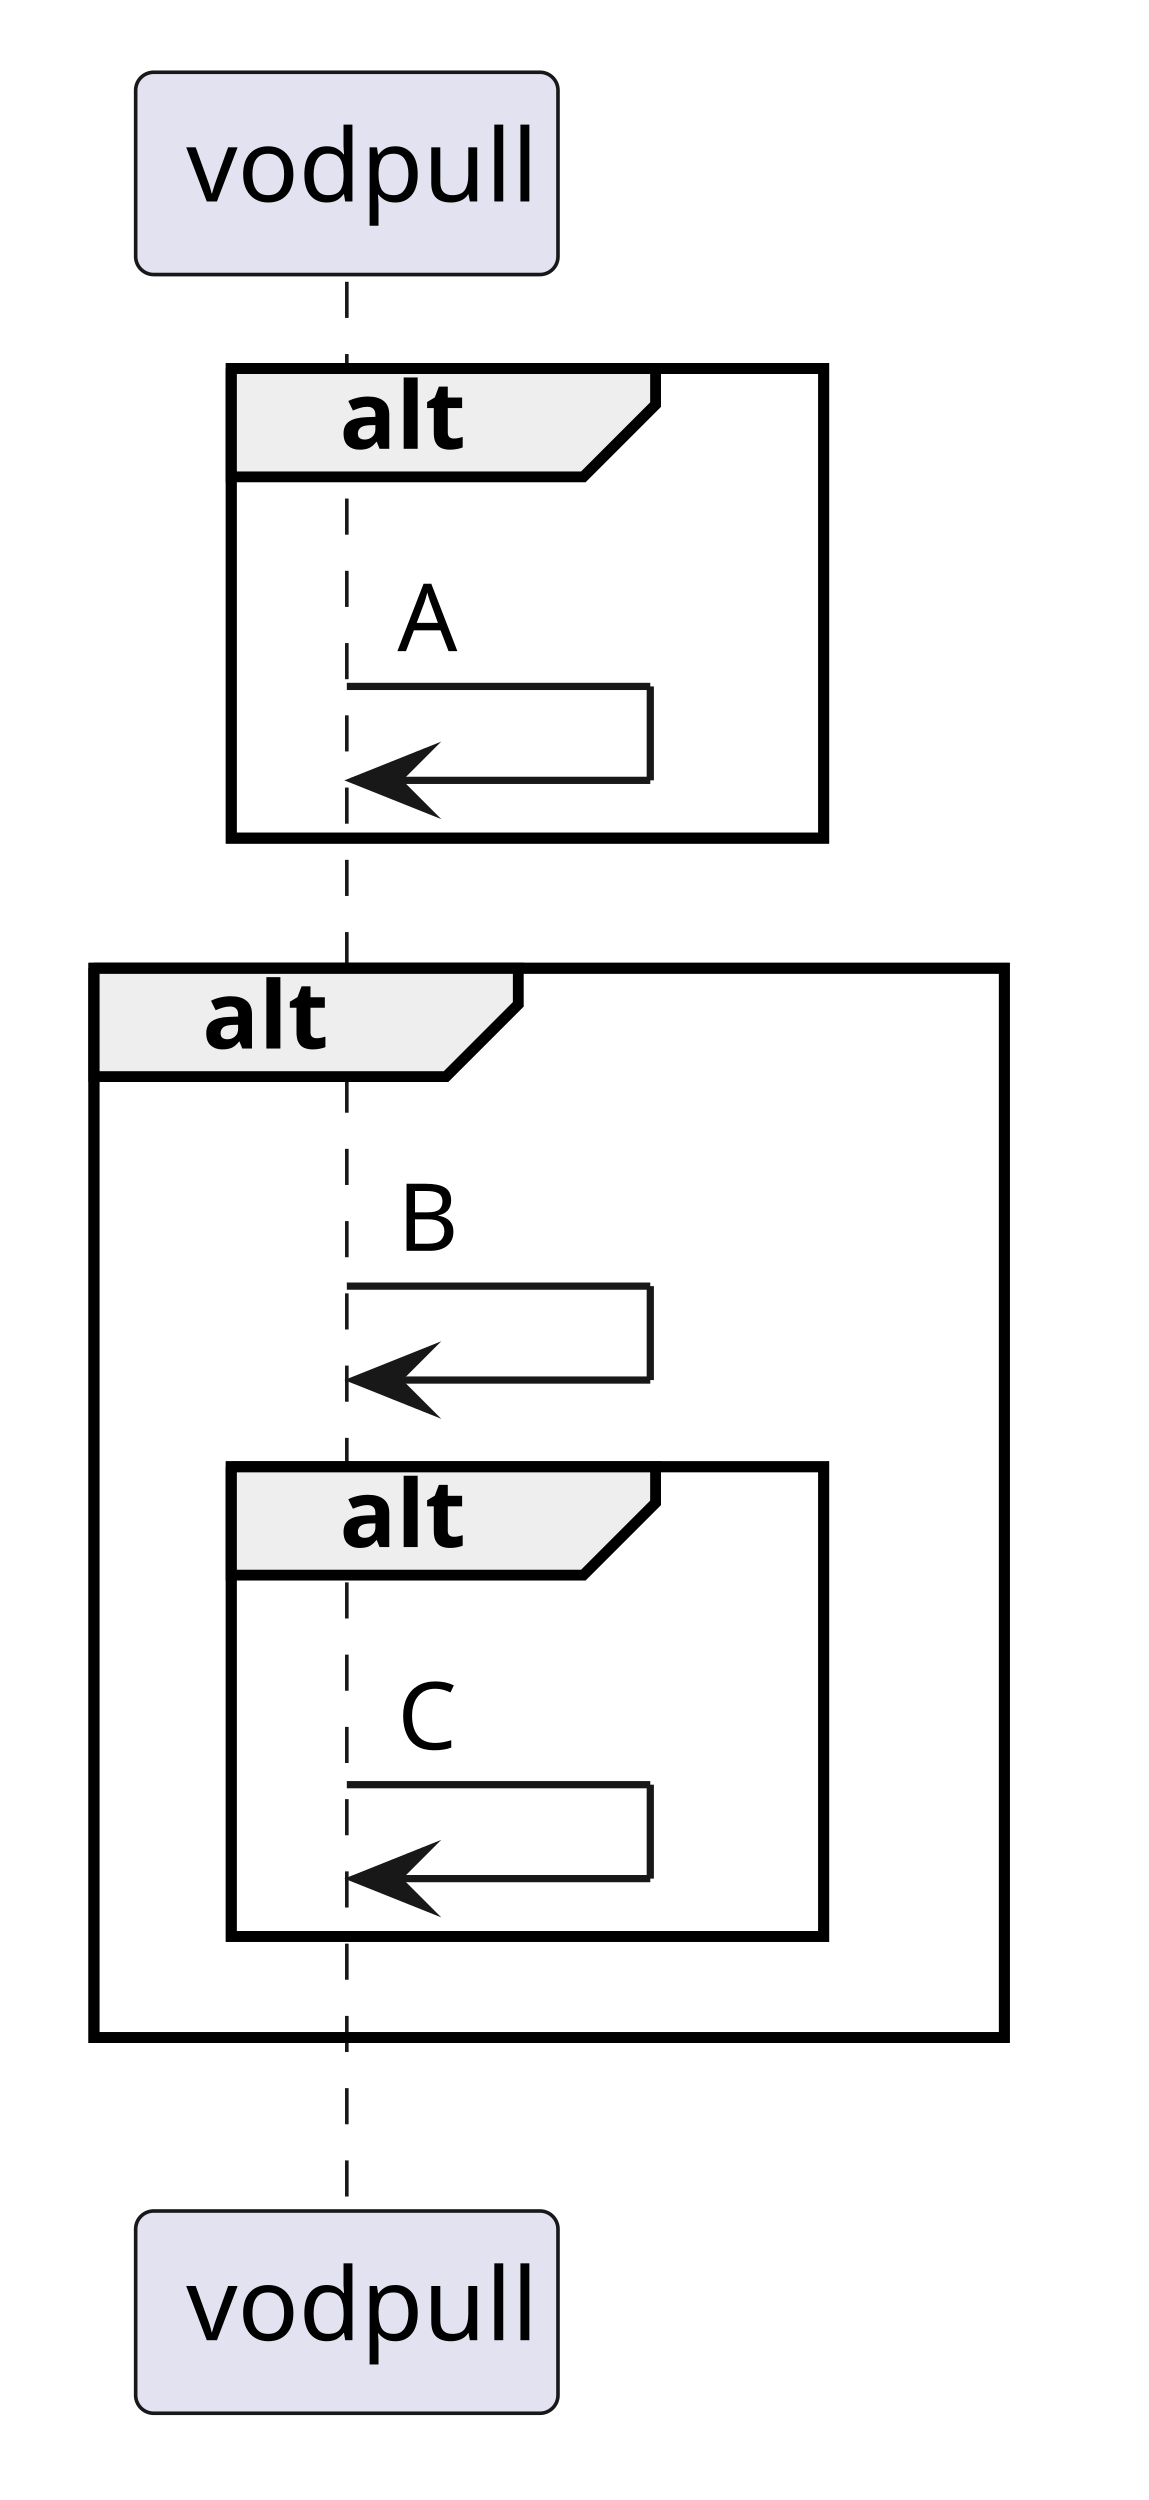
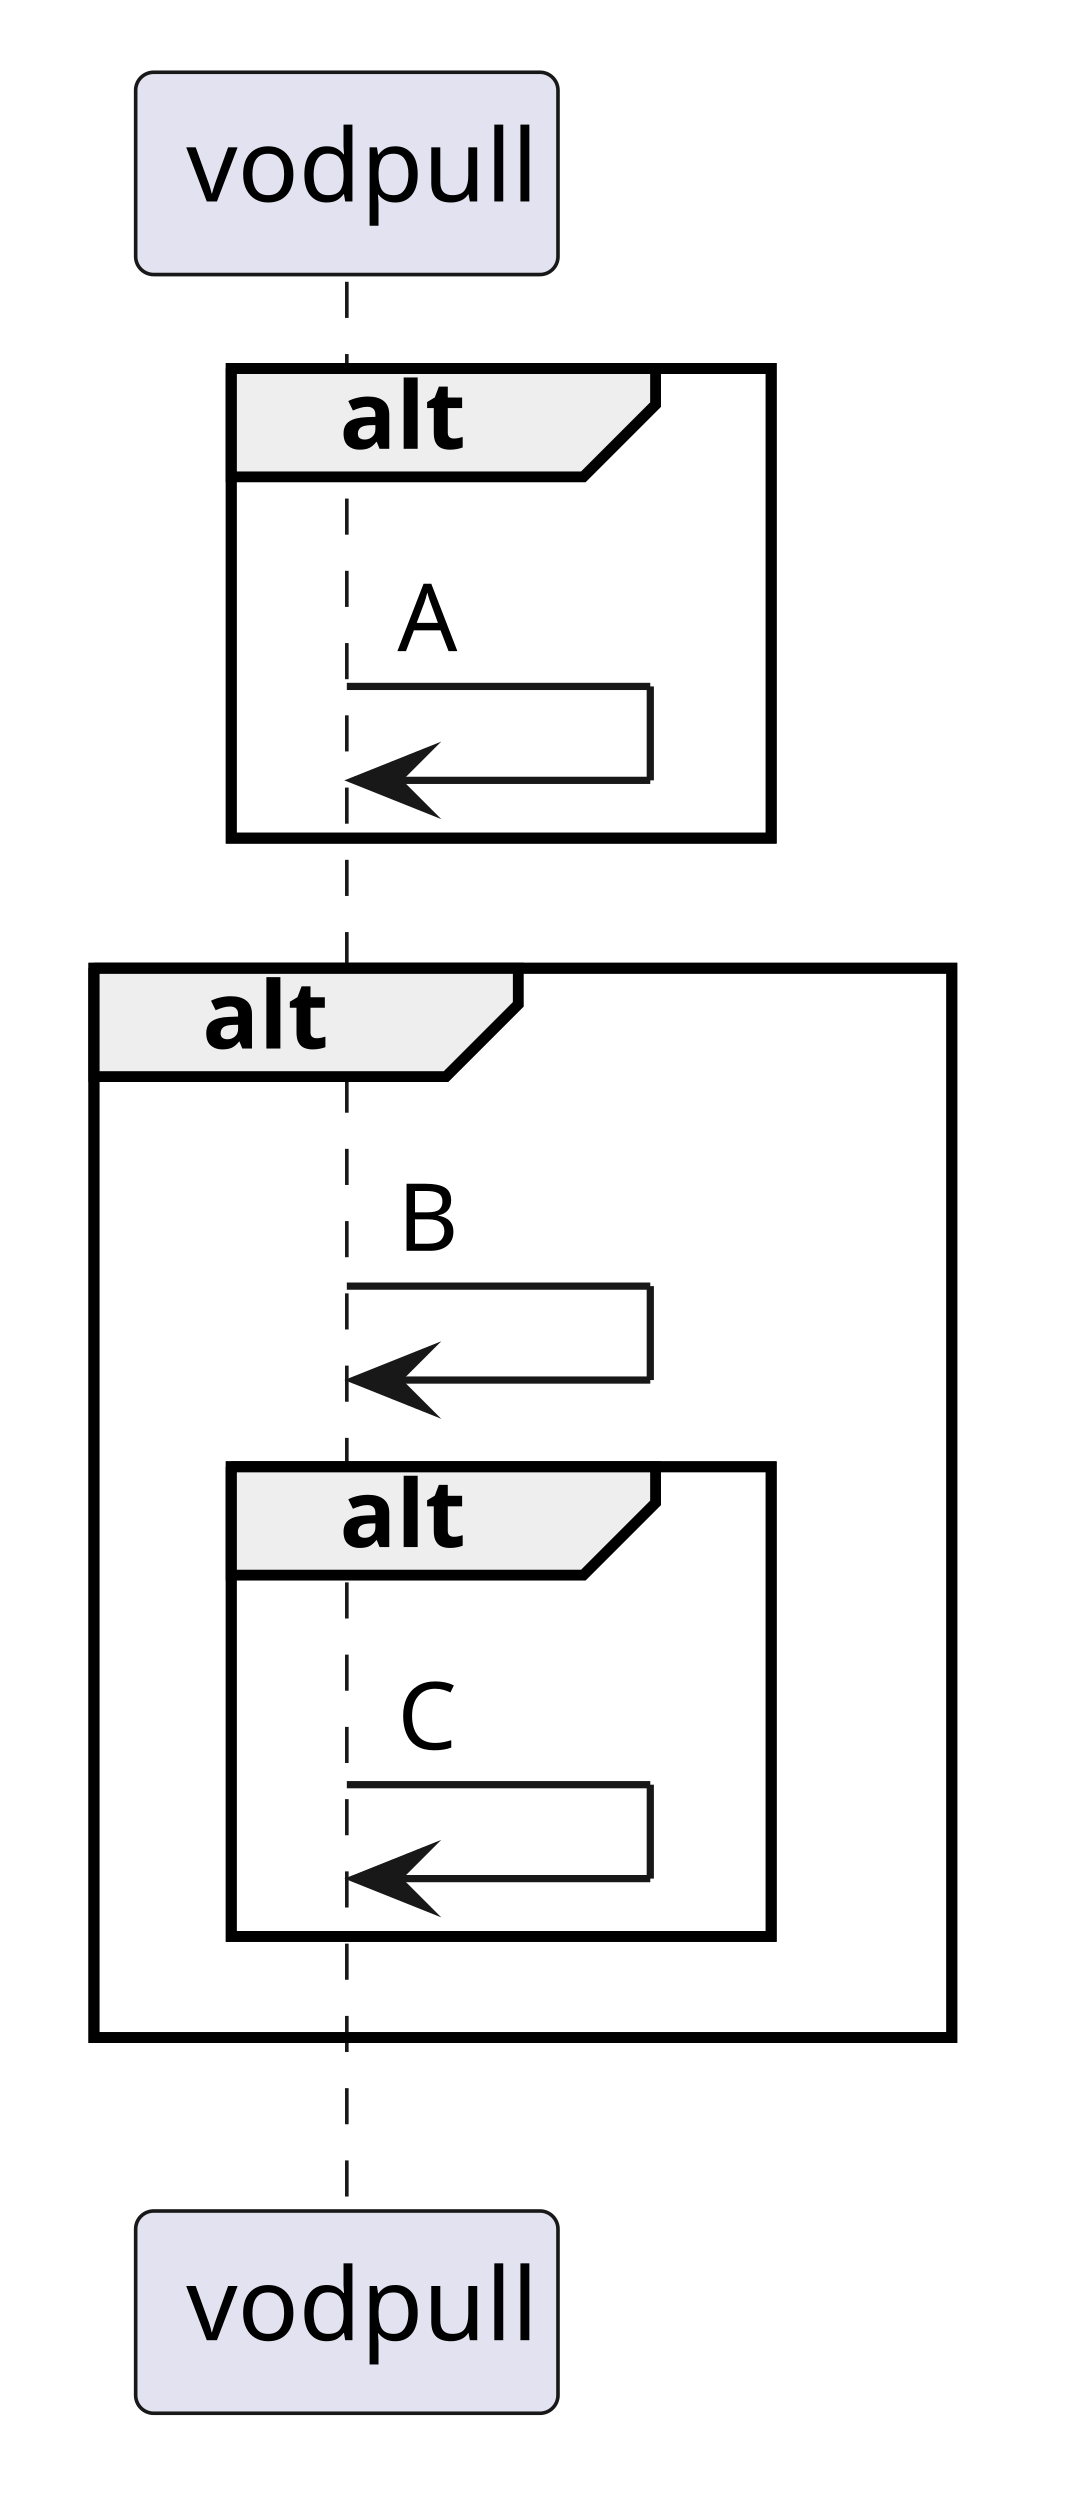
- <svg xmlns="http://www.w3.org/2000/svg" version="1.1" data-diagram-type="SEQUENCE" style="width:159px;height:346px;background:#FFFFFF;" width="159px" height="346px" viewBox="0 0 159 346" zoomAndPan="magnify" preserveAspectRatio="none" contentStyleType="text/css">
+ <svg xmlns="http://www.w3.org/2000/svg" version="1.1" data-diagram-type="SEQUENCE" style="width:151px;height:346px;background:#FFFFFF;" width="151px" height="346px" viewBox="0 0 151 346" zoomAndPan="magnify" preserveAspectRatio="none" contentStyleType="text/css">
  <defs />
  <g font-family="sans-serif" lengthAdjust="spacing">
-     <rect x="32" y="51" width="82" height="65" fill="none" style="stroke:#000;stroke-width:1.5;" />
-     <rect x="13" y="134" width="126" height="148" fill="none" style="stroke:#000;stroke-width:1.5;" />
-     <rect x="32" y="203" width="82" height="65" fill="none" style="stroke:#000;stroke-width:1.5;" />
+     <rect x="32" y="51" width="74.731" height="65" fill="none" style="stroke:#000;stroke-width:1.5;" />
+     <rect x="13" y="134" width="118.731" height="148" fill="none" style="stroke:#000;stroke-width:1.5;" />
+     <rect x="32" y="203" width="74.731" height="65" fill="none" style="stroke:#000;stroke-width:1.5;" />
    <g>
      <rect x="44.5" y="39" width="8" height="267" fill="#000" fill-opacity="0" />
      <line x1="48" y1="39" x2="48" y2="306" style="stroke:#181818;stroke-width:0.5;stroke-dasharray:5,5;" />
    </g>
    <rect x="18.775" y="10" width="58.45" height="28" fill="#E2E2F0" style="stroke:#181818;stroke-width:0.5;" rx="2.5" ry="2.5" />
    <text x="25.775" y="27.889" fill="#000" font-size="14" textLength="44.45">vodpull</text>
    <rect x="18.775" y="306" width="58.45" height="28" fill="#E2E2F0" style="stroke:#181818;stroke-width:0.5;" rx="2.5" ry="2.5" />
    <text x="25.775" y="323.889" fill="#000" font-size="14" textLength="44.45">vodpull</text>
    <path d="M32,51 L90.731,51 L90.731,56 L80.731,66 L32,66 L32,51" style="stroke:#000;stroke-width:1.5;" fill="#EEE" />
-     <rect x="32" y="51" width="82" height="65" fill="none" style="stroke:#000;stroke-width:1.5;" />
+     <rect x="32" y="51" width="74.731" height="65" fill="none" style="stroke:#000;stroke-width:1.5;" />
    <text x="47" y="62.111" fill="#000" font-size="13" textLength="13.731" font-weight="700">alt</text>
    <line x1="48" y1="95" x2="90" y2="95" style="stroke:#181818;stroke-width:1;" />
    <line x1="90" y1="95" x2="90" y2="108" style="stroke:#181818;stroke-width:1;" />
    <line x1="49" y1="108" x2="90" y2="108" style="stroke:#181818;stroke-width:1;" />
    <polygon points="59,104,49,108,59,112,55,108" fill="#181818" style="stroke:#181818;stroke-width:1;stroke-linejoin:miter;stroke-miterlimit:10;" />
    <text x="55" y="90.111" fill="#000" font-size="13">A</text>
    <path d="M13,134 L71.731,134 L71.731,139 L61.731,149 L13,149 L13,134" style="stroke:#000;stroke-width:1.5;" fill="#EEE" />
-     <rect x="13" y="134" width="126" height="148" fill="none" style="stroke:#000;stroke-width:1.5;" />
+     <rect x="13" y="134" width="118.731" height="148" fill="none" style="stroke:#000;stroke-width:1.5;" />
    <text x="28" y="145.111" fill="#000" font-size="13" textLength="13.731" font-weight="700">alt</text>
    <line x1="48" y1="178" x2="90" y2="178" style="stroke:#181818;stroke-width:1;" />
    <line x1="90" y1="178" x2="90" y2="191" style="stroke:#181818;stroke-width:1;" />
    <line x1="49" y1="191" x2="90" y2="191" style="stroke:#181818;stroke-width:1;" />
    <polygon points="59,187,49,191,59,195,55,191" fill="#181818" style="stroke:#181818;stroke-width:1;stroke-linejoin:miter;stroke-miterlimit:10;" />
    <text x="55" y="173.111" fill="#000" font-size="13">B</text>
    <path d="M32,203 L90.731,203 L90.731,208 L80.731,218 L32,218 L32,203" style="stroke:#000;stroke-width:1.5;" fill="#EEE" />
-     <rect x="32" y="203" width="82" height="65" fill="none" style="stroke:#000;stroke-width:1.5;" />
+     <rect x="32" y="203" width="74.731" height="65" fill="none" style="stroke:#000;stroke-width:1.5;" />
    <text x="47" y="214.111" fill="#000" font-size="13" textLength="13.731" font-weight="700">alt</text>
    <line x1="48" y1="247" x2="90" y2="247" style="stroke:#181818;stroke-width:1;" />
    <line x1="90" y1="247" x2="90" y2="260" style="stroke:#181818;stroke-width:1;" />
    <line x1="49" y1="260" x2="90" y2="260" style="stroke:#181818;stroke-width:1;" />
    <polygon points="59,256,49,260,59,264,55,260" fill="#181818" style="stroke:#181818;stroke-width:1;stroke-linejoin:miter;stroke-miterlimit:10;" />
    <text x="55" y="242.111" fill="#000" font-size="13">C</text>
  </g>
</svg>
